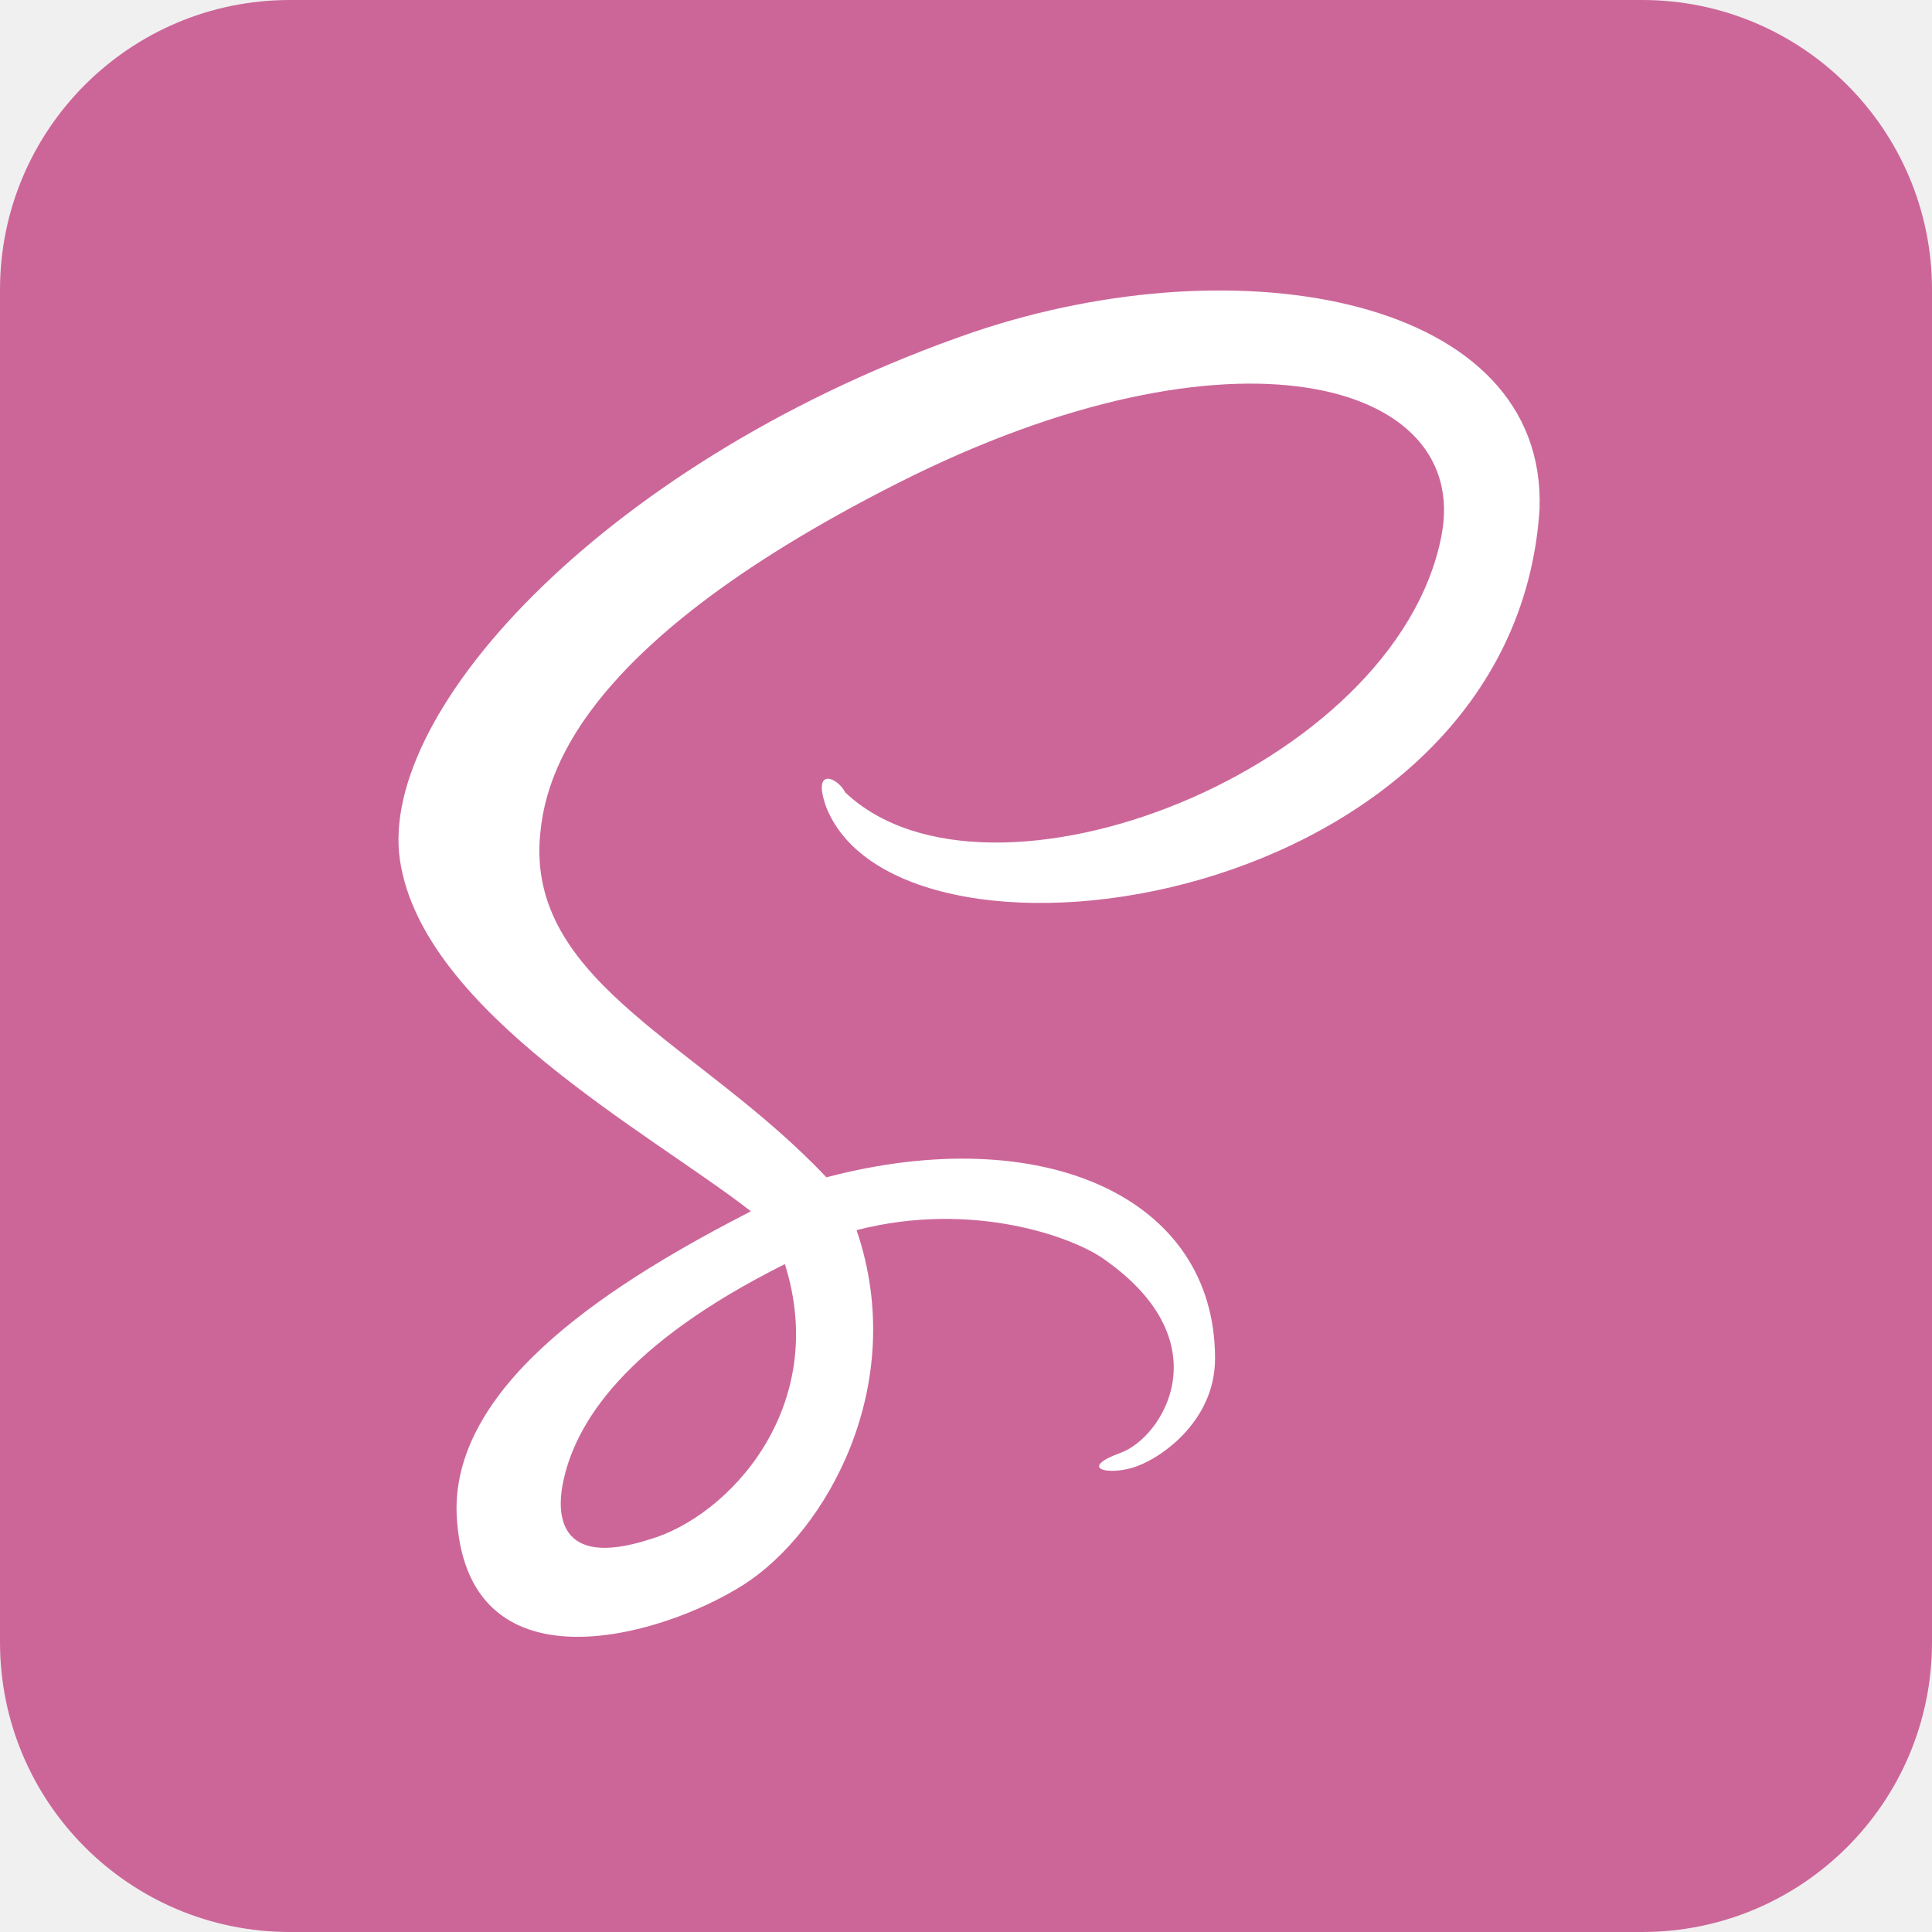
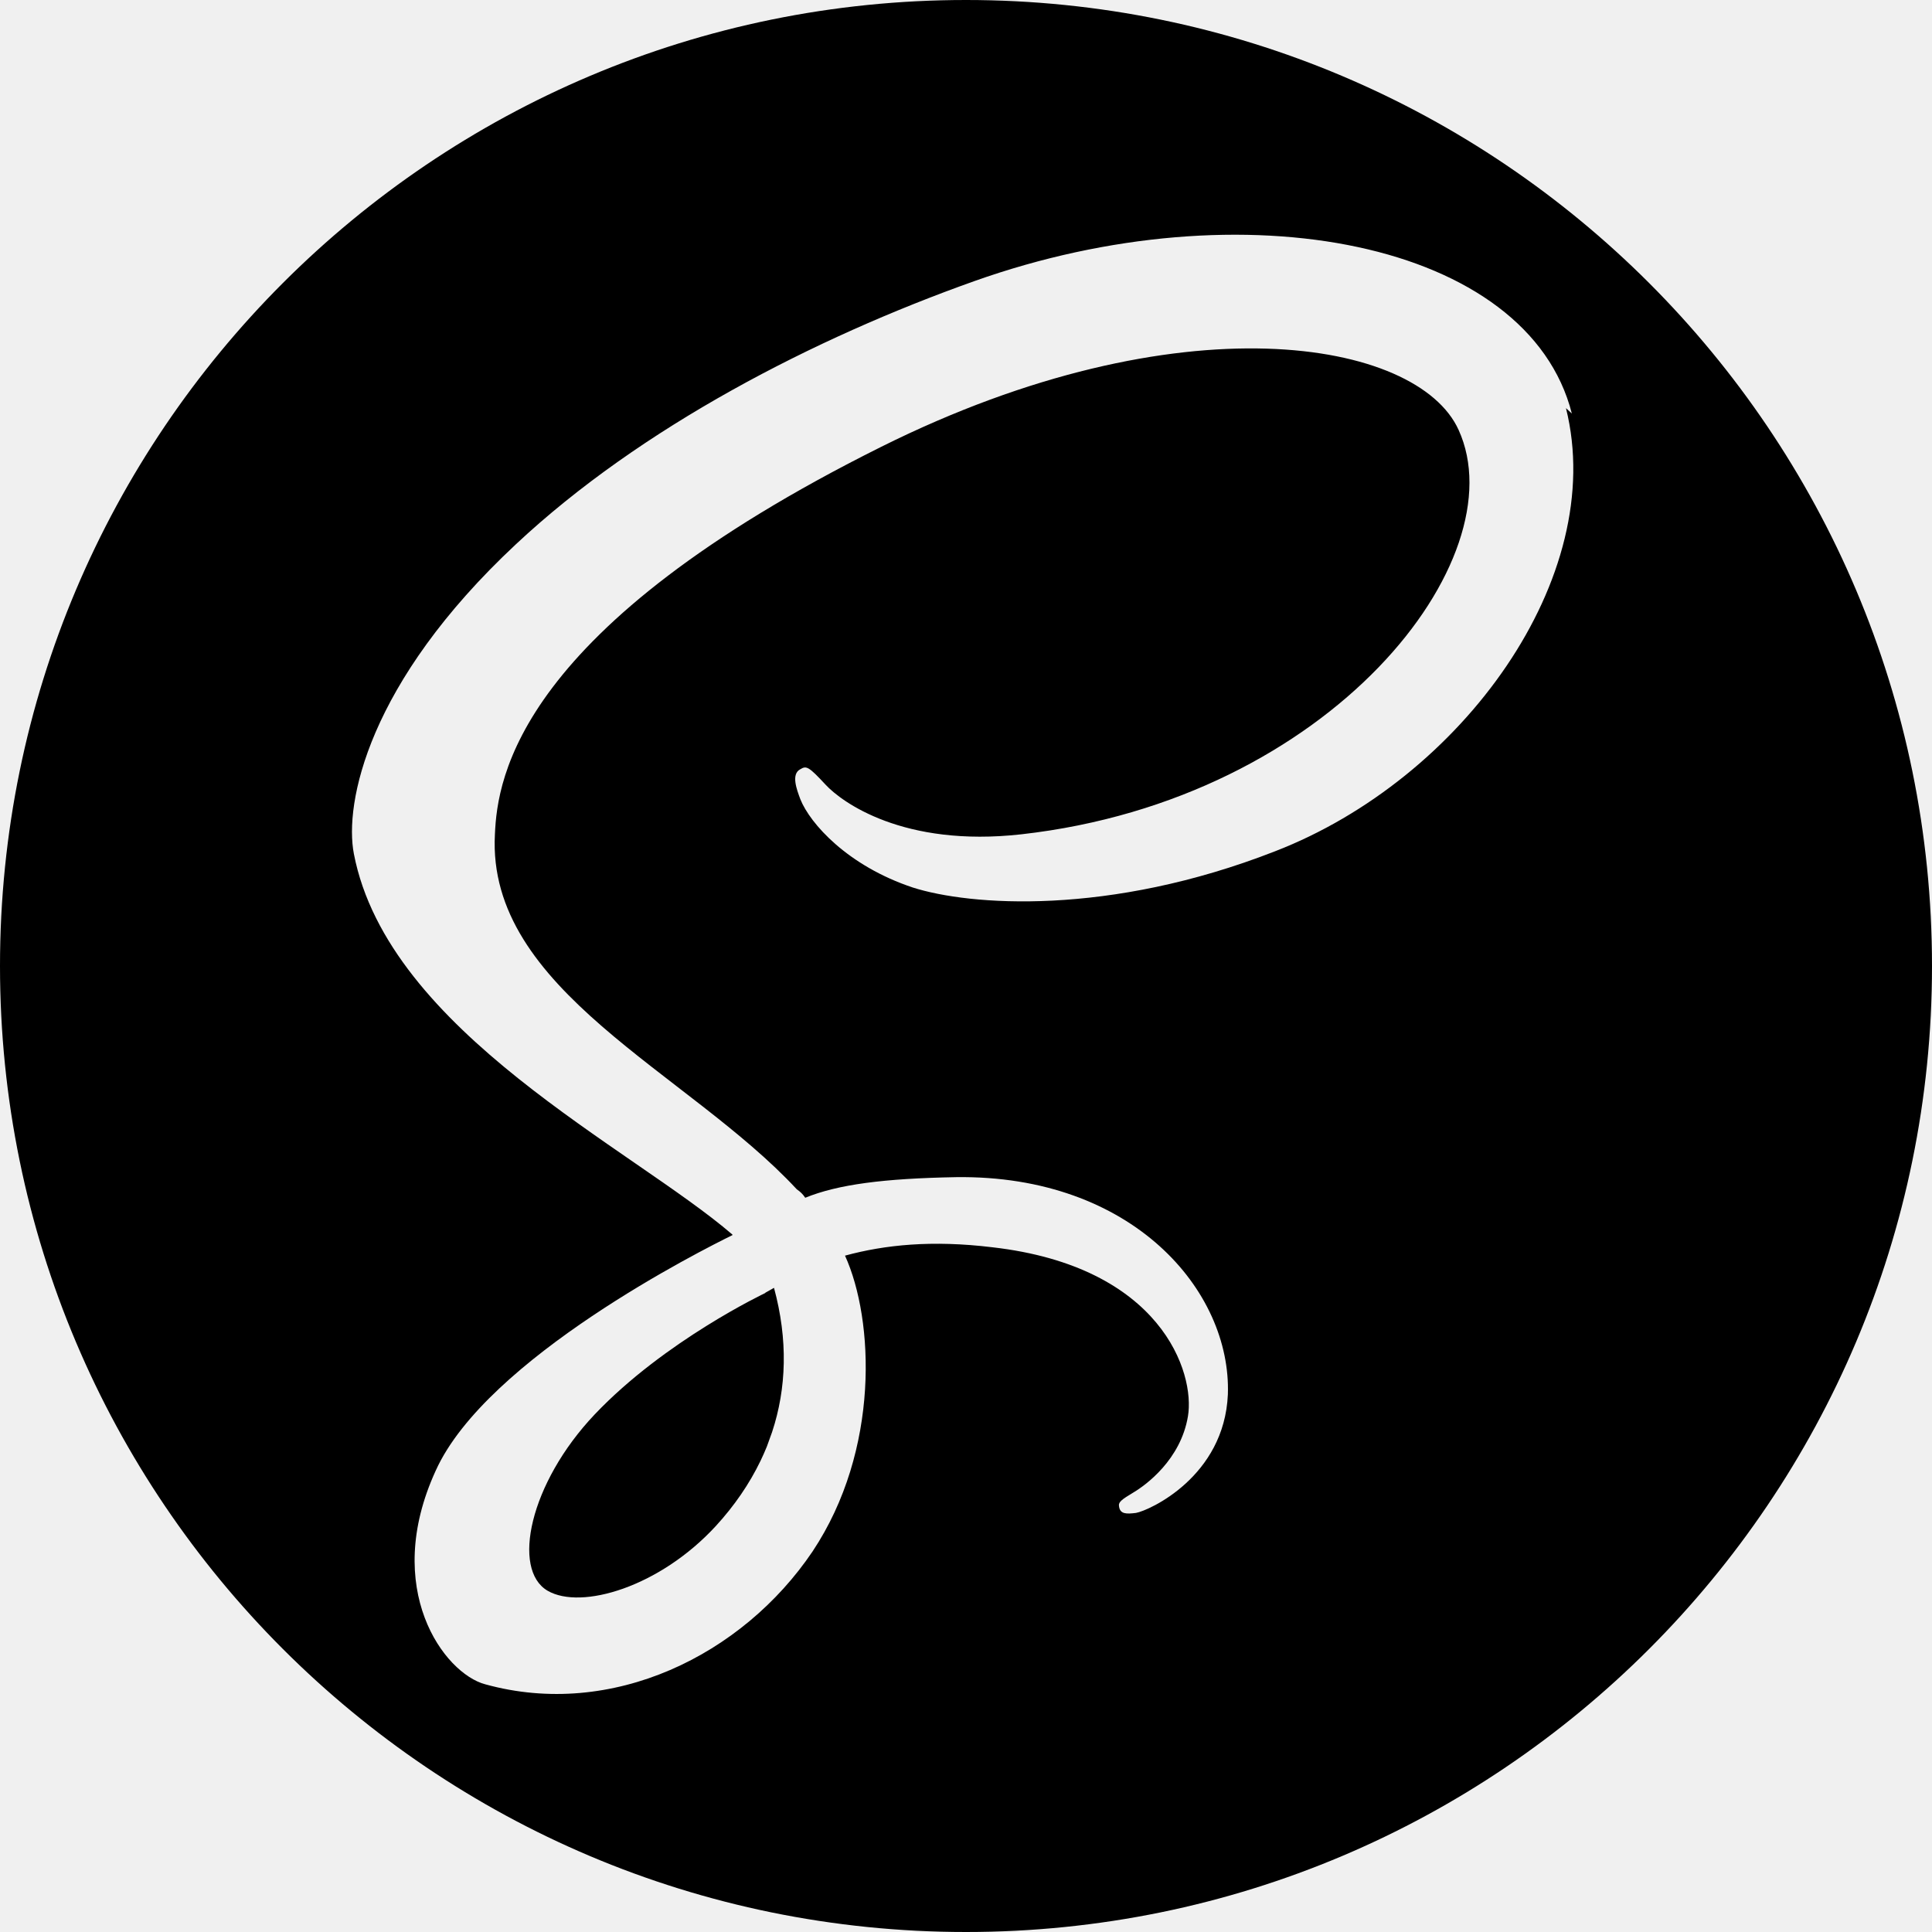
- <svg xmlns="http://www.w3.org/2000/svg" aria-label="Sass" role="img" viewBox="0 0 512 512">
-   <rect width="512" height="512" rx="15%" fill="#c69" />
-   <path d="M258,88c-96,33-158,100-152,140s66,72,93,93h0c-35,18-79,45-78,80,2,48,54,33,76,19s44-53,30-94c31-8,58,2,66,8,31,22,15,47,4,51s-4,6,3,4,22-12,22-29c0-43-46-63-103-48-33-35-78-51-76-89,1-14,6-50,95-95s152-27,144,14c-12,62-120,104-158,68-2-4-9-7-5,4,20,50,182,27,189-79C410,79,329,64,258,88ZM172,408c-25,8-24-8-23-14,3-17,17-38,59-59C220,373,193,402,172,408Z" fill="#fff" />
+ <svg xmlns="http://www.w3.org/2000/svg" role="img" viewBox="0 0 24 24">
+   <path d="M12 0c6.627 0 12 5.373 12 12s-5.373 12-12 12S0 18.627 0 12 5.373 0 12 0zM9.615 15.998c.175.645.156 1.248-.024 1.792l-.065.18c-.024.061-.052.12-.078.176-.14.29-.326.56-.555.81-.698.759-1.672 1.047-2.09.805-.45-.262-.226-1.335.584-2.19.871-.918 2.12-1.509 2.12-1.509v-.003l.108-.061zm9.911-10.861c-.542-2.133-4.077-2.834-7.422-1.645-1.989.707-4.144 1.818-5.693 3.267C4.568 8.48 4.275 9.98 4.396 10.607c.427 2.211 3.457 3.657 4.703 4.73v.006c-.367.18-3.056 1.529-3.686 2.925-.675 1.47.105 2.521.615 2.655 1.575.436 3.195-.36 4.065-1.649.84-1.261.766-2.881.404-3.676.496-.135 1.08-.195 1.83-.104 2.101.24 2.521 1.56 2.43 2.1-.09.539-.523.854-.674.944-.15.091-.195.12-.181.181.015.09.091.09.21.075.165-.03 1.096-.45 1.141-1.471.045-1.29-1.186-2.729-3.375-2.7-.9.016-1.471.091-1.875.256-.03-.045-.061-.075-.105-.105-1.35-1.455-3.855-2.475-3.75-4.41.03-.705.285-2.564 4.8-4.814 3.705-1.846 6.661-1.335 7.171-.21.733 1.604-1.576 4.59-5.431 5.024-1.47.165-2.235-.404-2.431-.615-.209-.225-.239-.24-.314-.194-.12.06-.045.255 0 .375.12.3.585.825 1.396 1.095.704.225 2.43.359 4.5-.45 2.324-.899 4.139-3.405 3.614-5.505l.073.067z" />
</svg>
